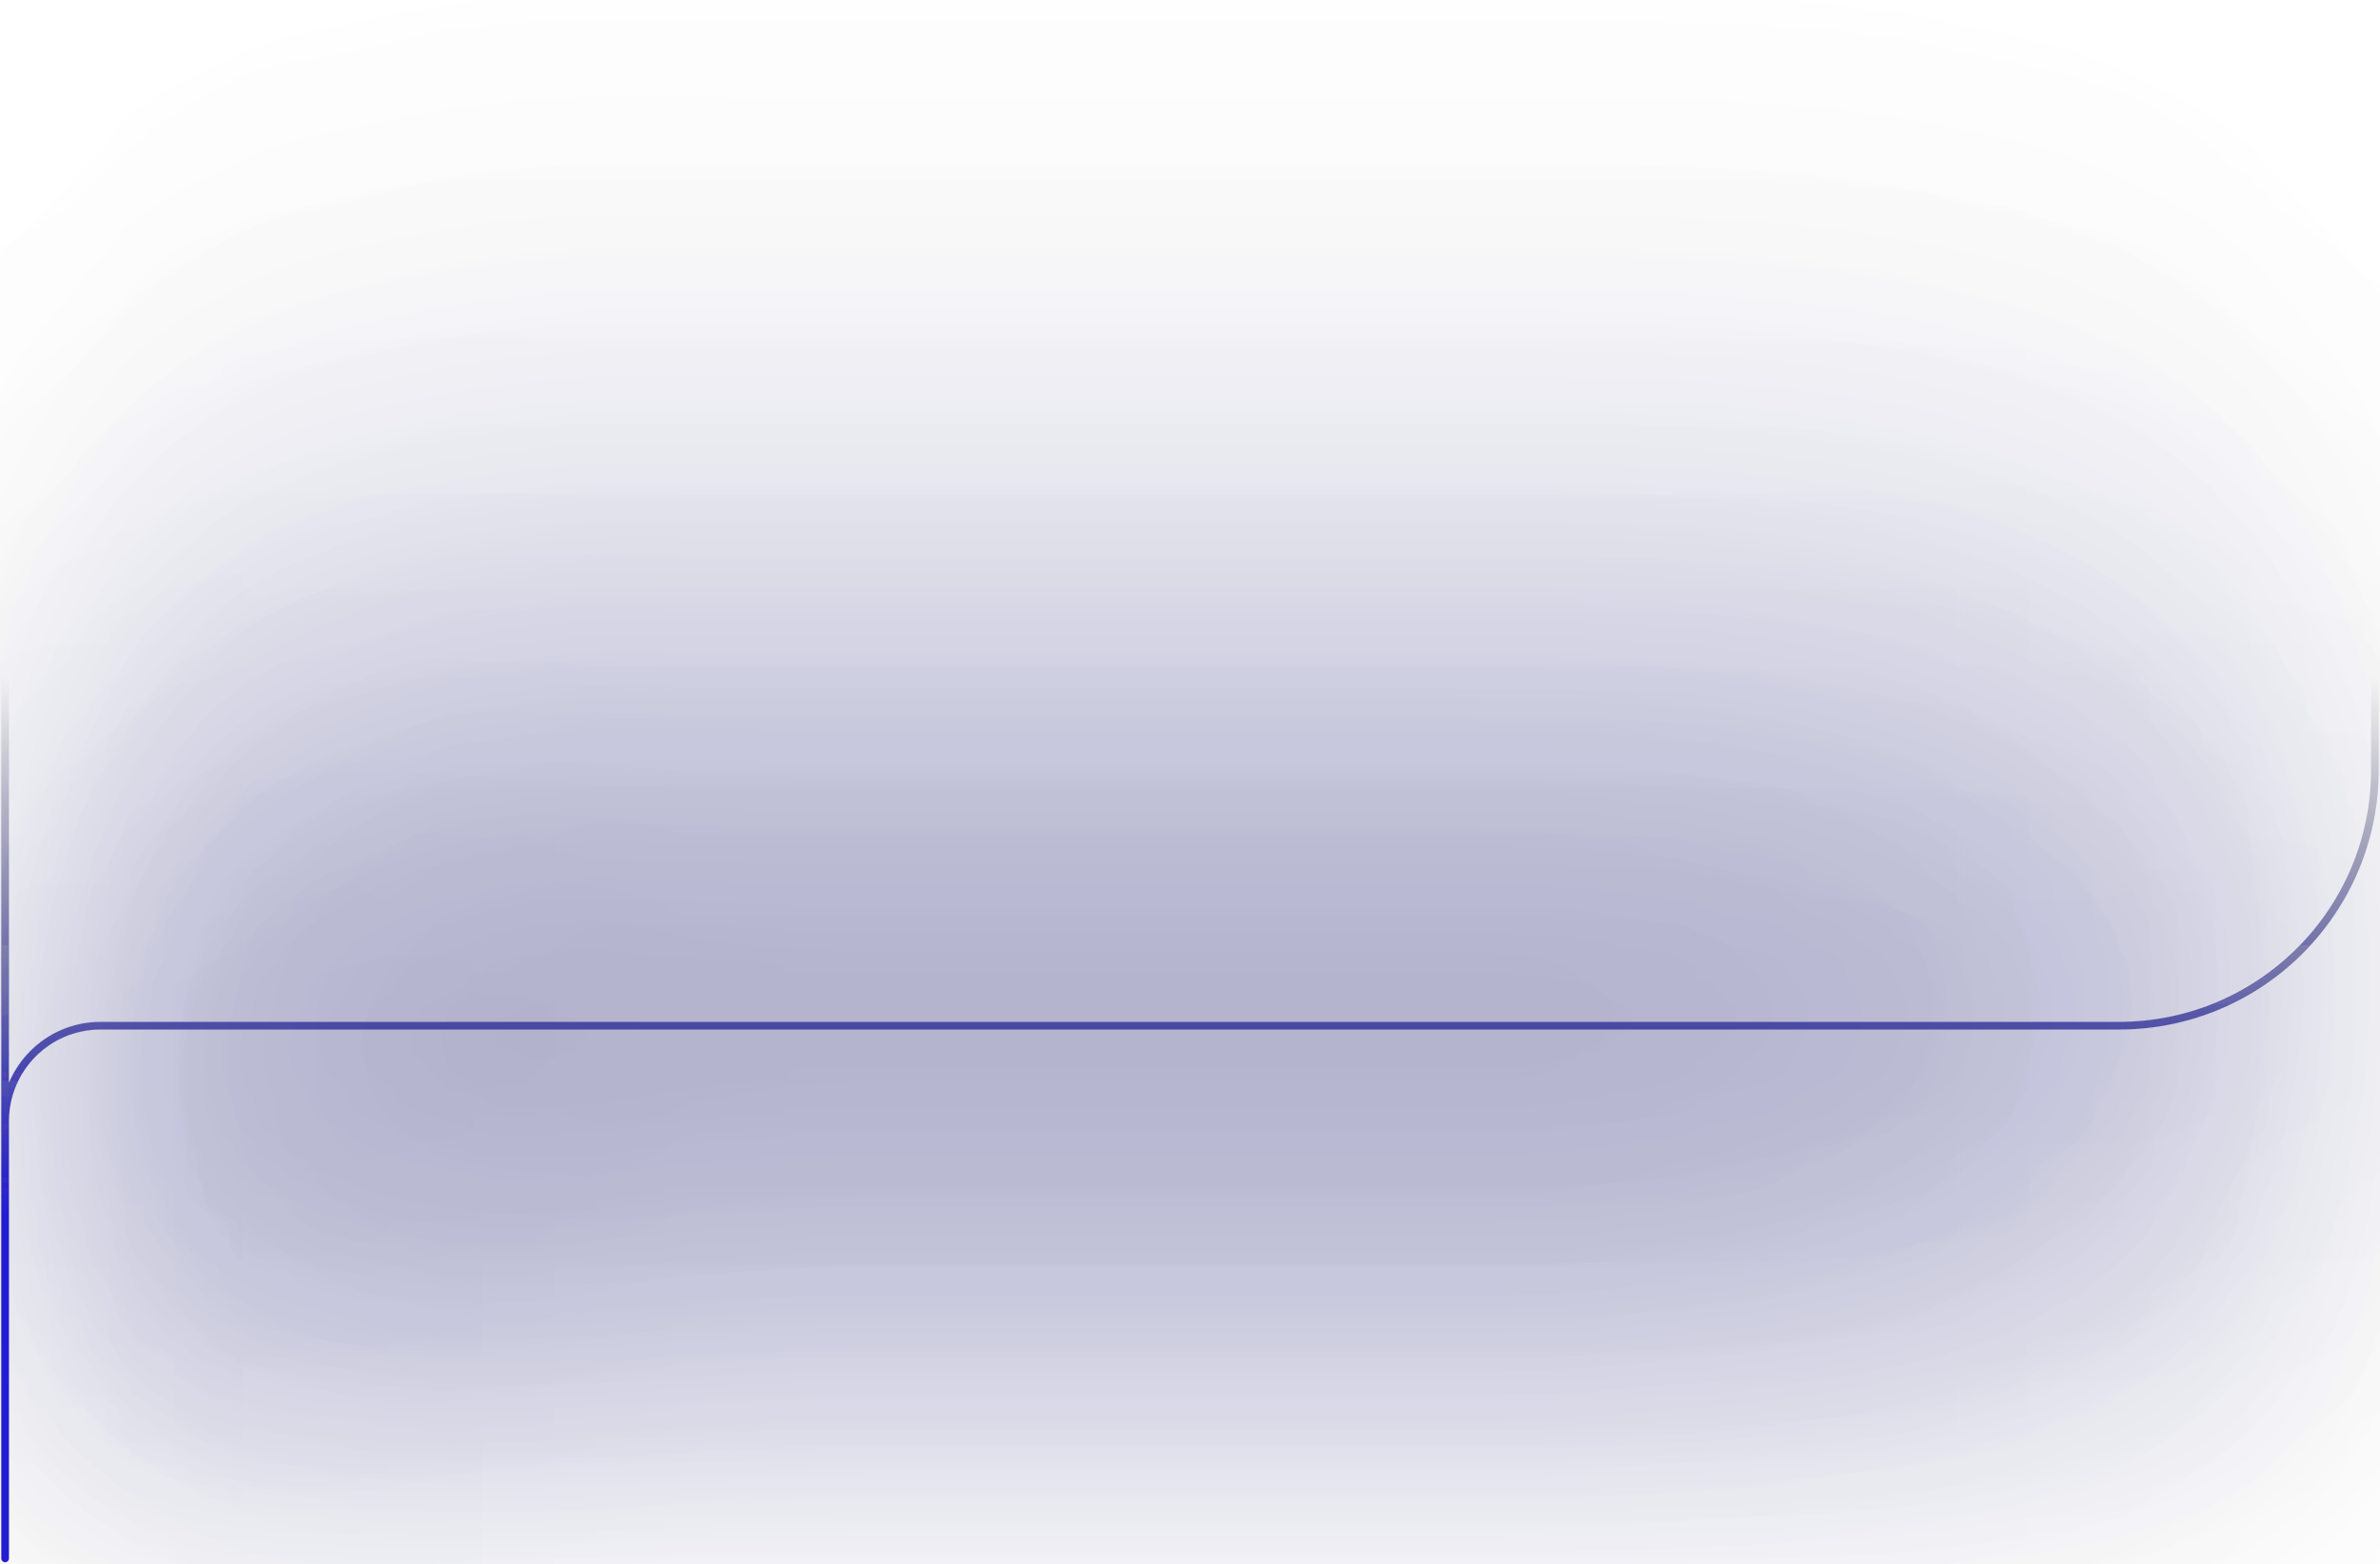
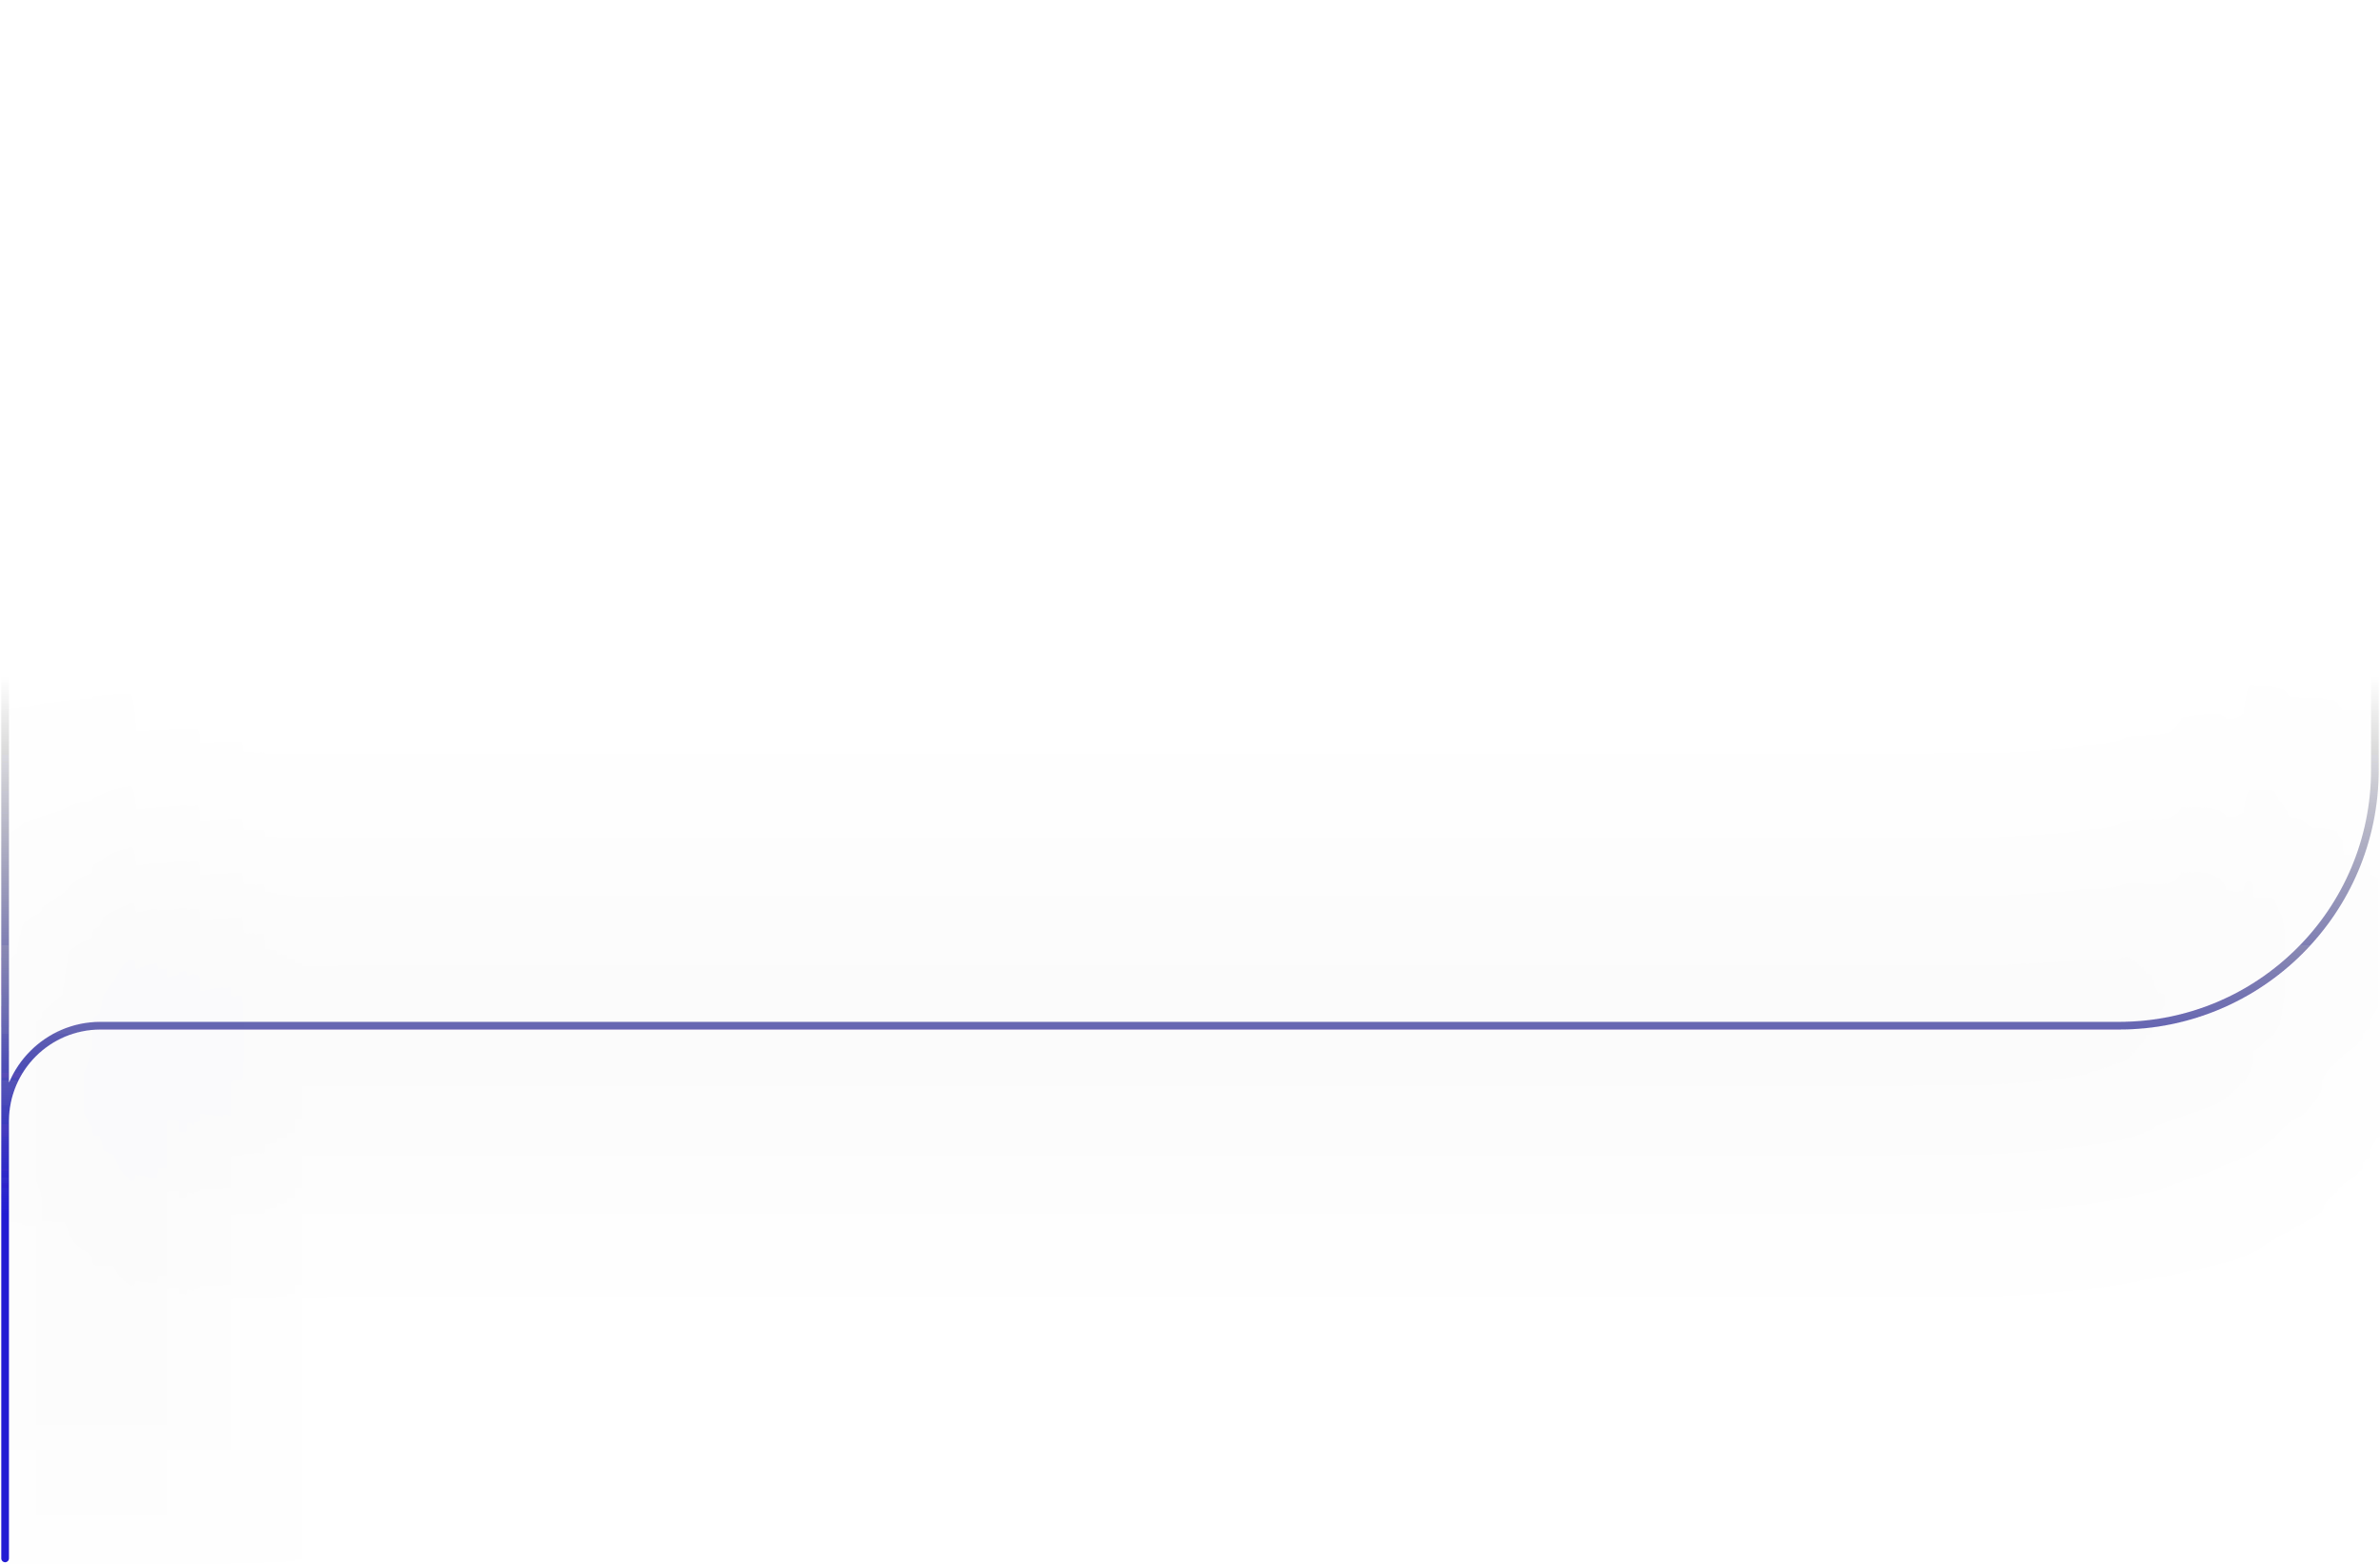
<svg xmlns="http://www.w3.org/2000/svg" width="930" height="611" fill="none">
  <defs>
    <filter id="a" width="200%" height="200%" x="-50%" y="-50%">
      <feDropShadow dx="0" dy="0" flood-color="rgba(15, 13, 98, 1)" flood-opacity="1" stdDeviation="53.9" />
-     </filter>
-     <filter id="b" width="200%" height="200%" x="-50%" y="-50%">
-       <feDropShadow dx="0" dy="0" flood-color="rgba(15, 13, 98, 1)" flood-opacity="1" stdDeviation="107.81" />
-     </filter>
-     <filter id="c" width="200%" height="200%" x="-50%" y="-50%">
-       <feDropShadow dx="0" dy="0" flood-color="rgba(15, 13, 98, 1)" flood-opacity="1" stdDeviation="377.32" />
-     </filter>
-     <filter id="d" width="200%" height="200%" x="-50%" y="-50%">
-       <feDropShadow dx="0" dy="0" flood-color="rgba(15, 13, 98, 1)" flood-opacity="1" stdDeviation="754.64" />
-     </filter>
-     <filter id="e" width="200%" height="200%" x="-50%" y="-50%">
-       <feDropShadow dx="0" dy="0" flood-color="rgba(15, 13, 98, 1)" flood-opacity="1" stdDeviation="1293.67" />
-     </filter>
-     <filter id="f" width="200%" height="200%" x="-50%" y="-50%">
-       <feDropShadow dx="0" dy="0" flood-color="rgba(15, 13, 98, 1)" flood-opacity="1" stdDeviation="2263.92" />
    </filter>
    <linearGradient id="g" x1=".194" x2=".194" y1="264.216" y2="474.388" gradientUnits="userSpaceOnUse">
      <stop stop-opacity="0" />
      <stop offset="1" stop-color="#221BD3" />
    </linearGradient>
  </defs>
  <g filter="url(#a)">
-     <g filter="url(#b)">
-       <g filter="url(#c)">
-         <g filter="url(#d)">
-           <g filter="url(#e)">
-             <g filter="url(#f)">
-               <path stroke="url(#g)" stroke-linecap="round" stroke-width="3" d="M2 2v436.134M2 609V438.134m0 0v0c0-20.603 16.702-37.305 37.306-37.305H828c55.228 0 100-44.772 100-100V2" />
-             </g>
-           </g>
-         </g>
-       </g>
-     </g>
+     <path stroke="url(#g)" stroke-linecap="round" stroke-width="3" d="M2 2v436.134M2 609V438.134m0 0v0c0-20.603 16.702-37.305 37.306-37.305H828c55.228 0 100-44.772 100-100V2" />
  </g>
</svg>
